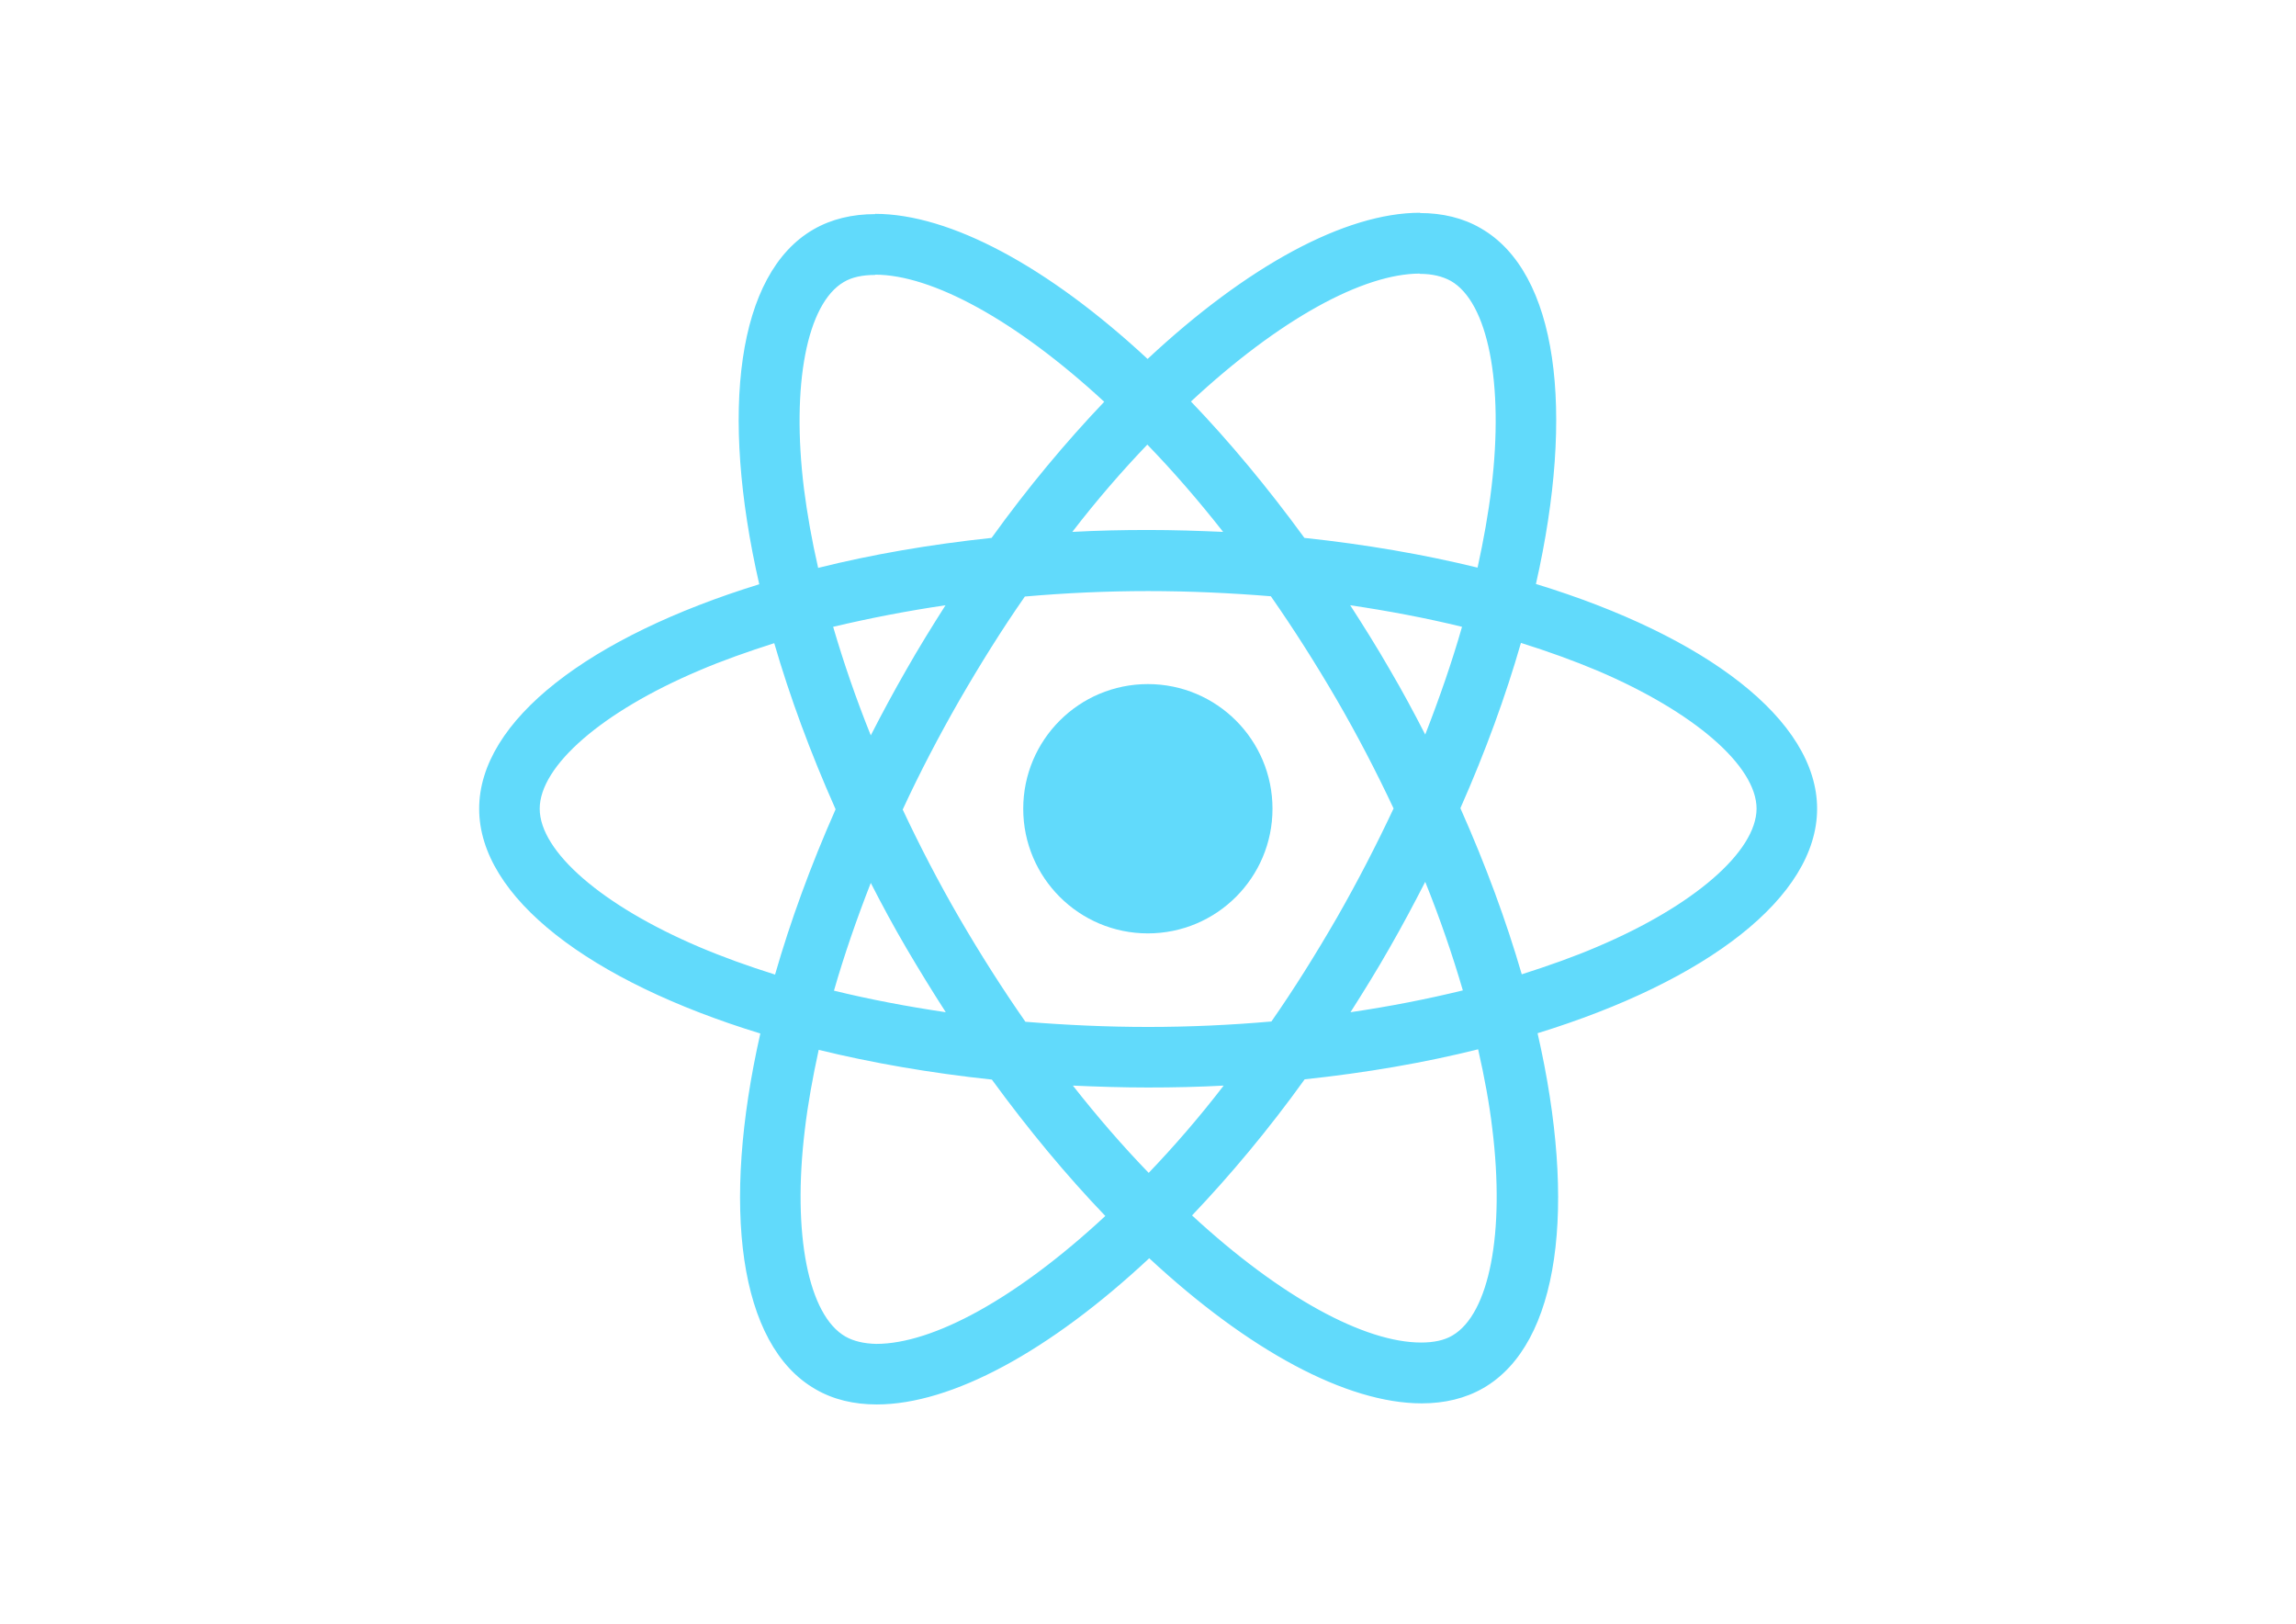
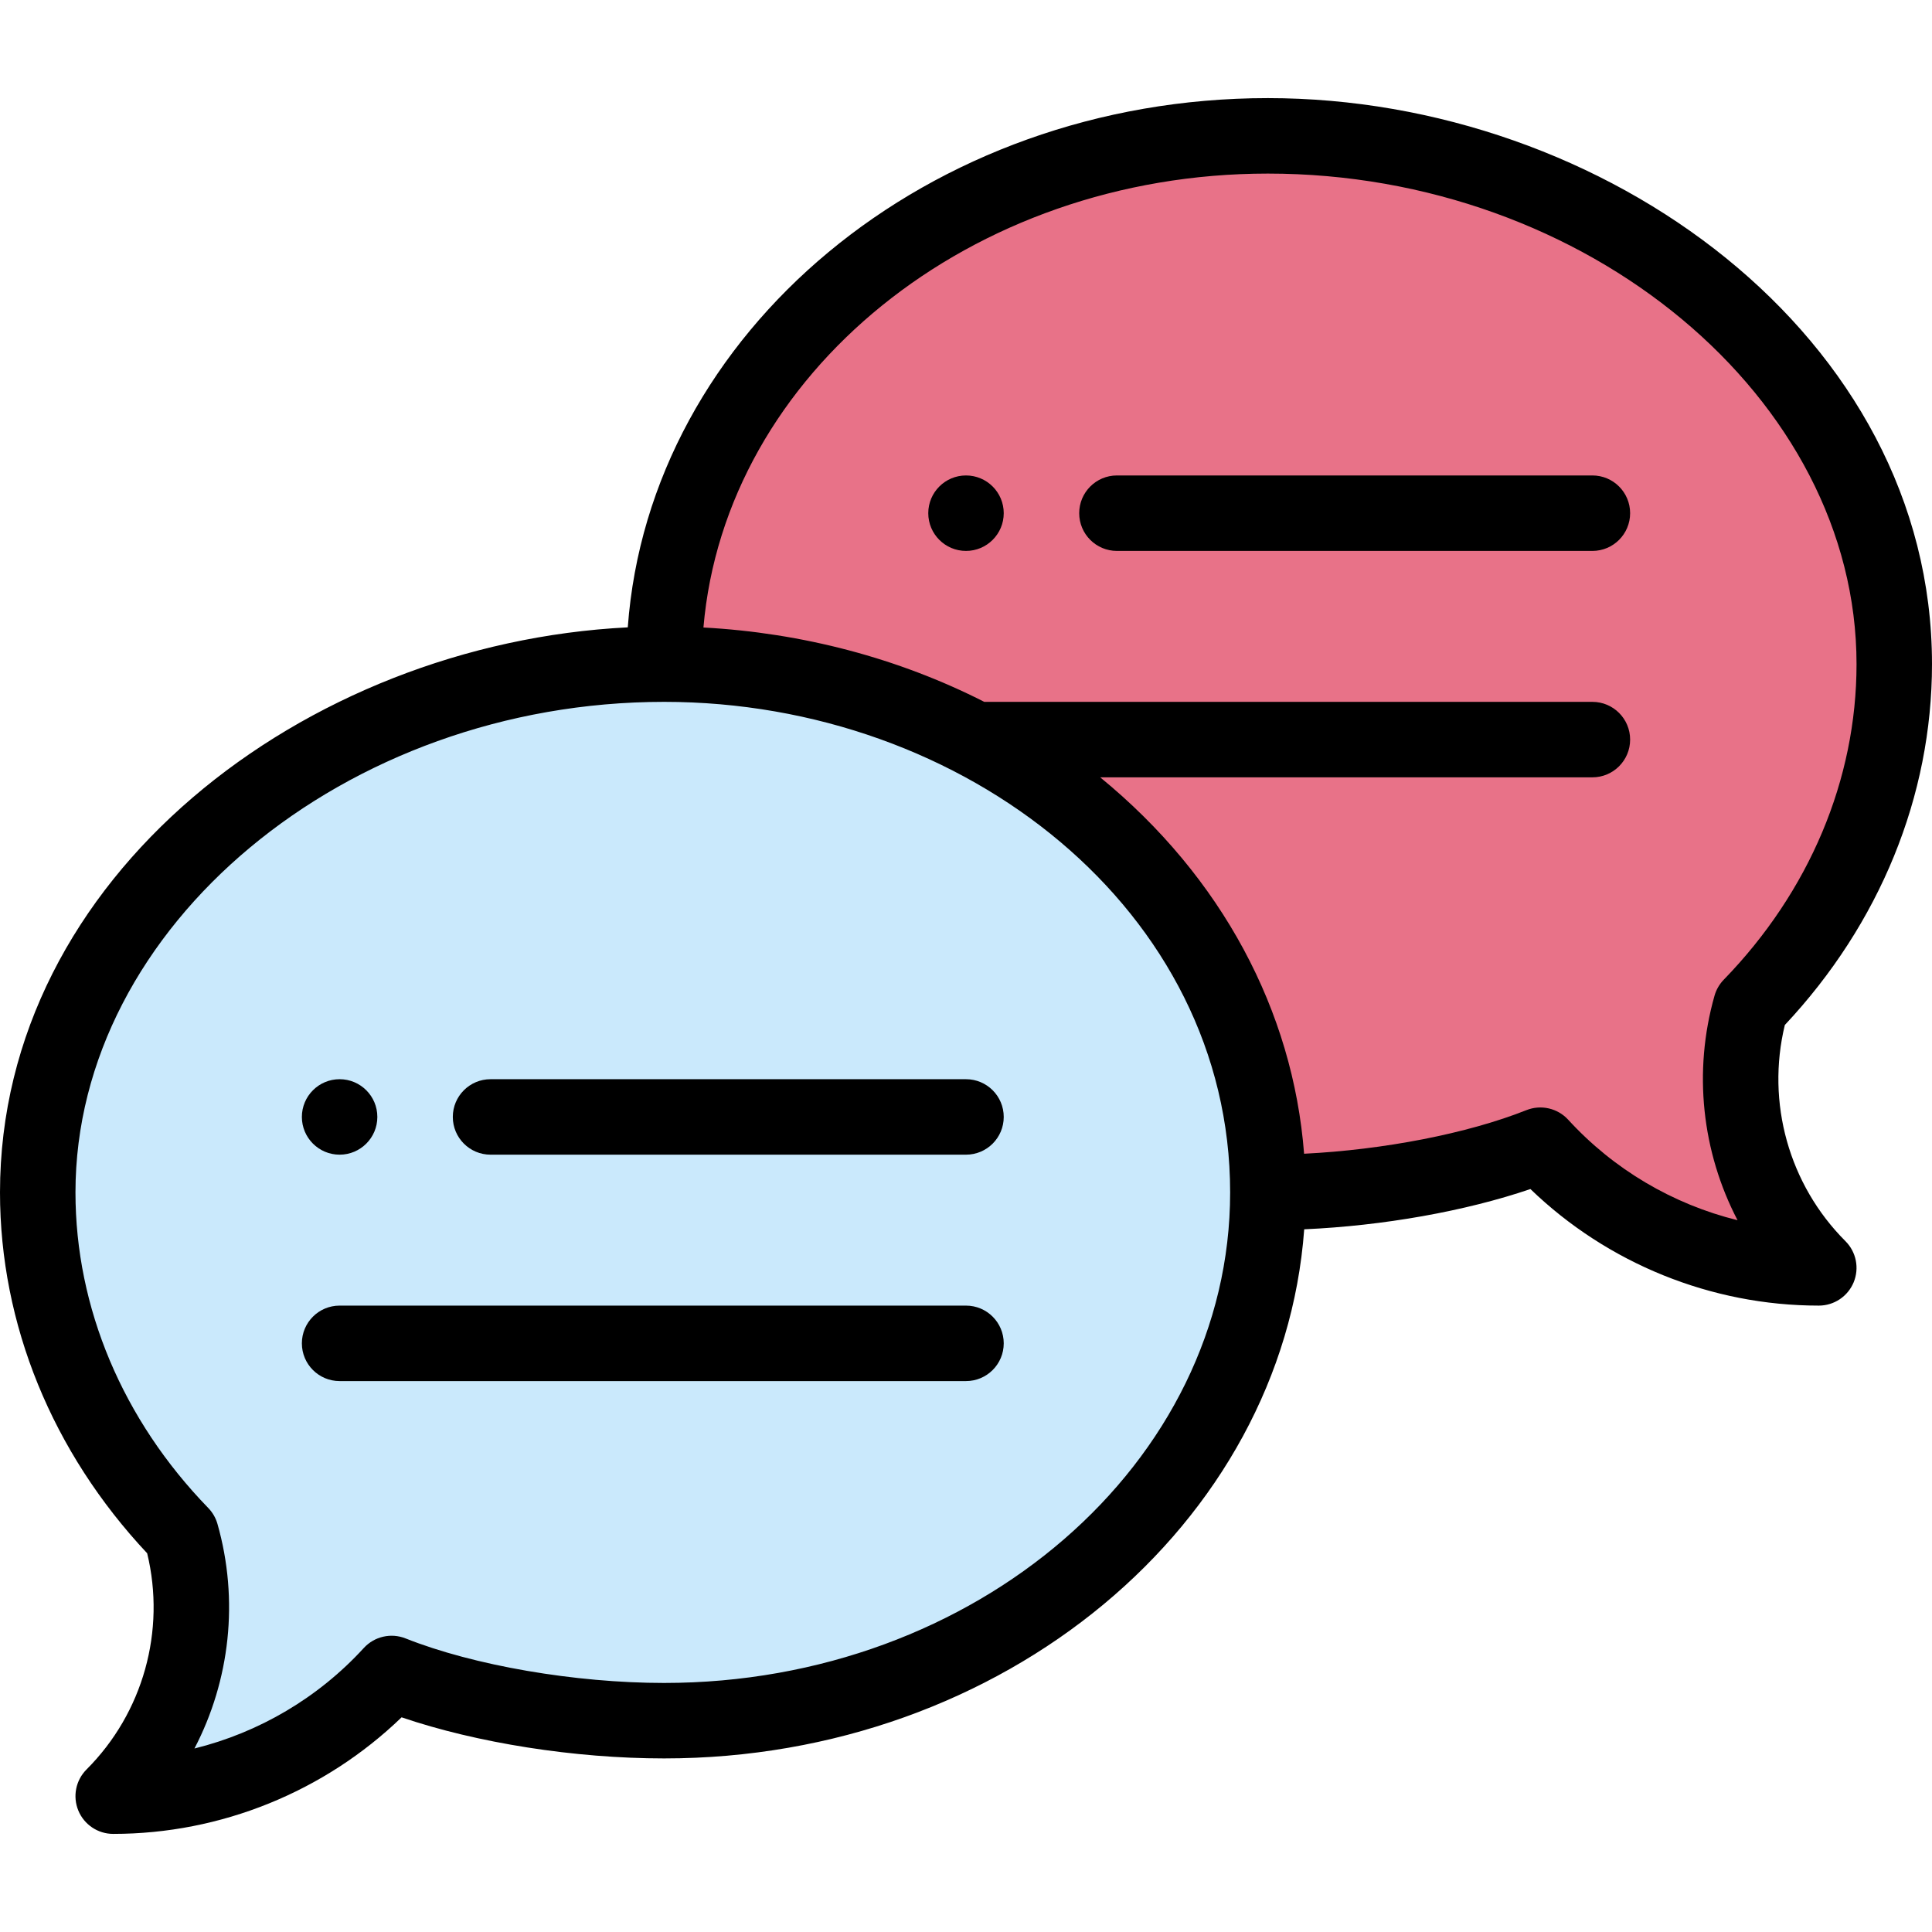
- <svg xmlns="http://www.w3.org/2000/svg" viewBox="0 0 841.9 595.3">
-   <g fill="#61DAFB">
-     <path d="M666.3 296.5c0-32.5-40.7-63.3-103.1-82.4 14.4-63.6 8-114.2-20.2-130.4-6.5-3.8-14.1-5.6-22.4-5.6v22.3c4.6 0 8.3.9 11.4 2.6 13.6 7.8 19.5 37.5 14.9 75.7-1.1 9.4-2.9 19.3-5.1 29.4-19.6-4.8-41-8.5-63.5-10.9-13.5-18.5-27.5-35.3-41.6-50 32.6-30.3 63.2-46.9 84-46.9V78c-27.5 0-63.5 19.6-99.9 53.6-36.4-33.8-72.4-53.2-99.9-53.2v22.3c20.7 0 51.4 16.5 84 46.6-14 14.7-28 31.4-41.3 49.9-22.6 2.4-44 6.1-63.6 11-2.3-10-4-19.7-5.2-29-4.7-38.2 1.1-67.9 14.6-75.8 3-1.8 6.9-2.6 11.5-2.6V78.5c-8.4 0-16 1.8-22.6 5.6-28.1 16.2-34.4 66.7-19.9 130.1-62.2 19.2-102.7 49.9-102.7 82.3 0 32.5 40.7 63.3 103.1 82.4-14.4 63.6-8 114.2 20.2 130.4 6.5 3.8 14.1 5.6 22.5 5.6 27.5 0 63.5-19.6 99.9-53.6 36.4 33.8 72.4 53.2 99.9 53.2 8.4 0 16-1.8 22.6-5.6 28.1-16.2 34.4-66.7 19.9-130.1 62-19.1 102.5-49.9 102.5-82.3zm-130.2-66.7c-3.7 12.9-8.3 26.2-13.5 39.5-4.1-8-8.4-16-13.1-24-4.6-8-9.5-15.8-14.4-23.4 14.2 2.1 27.9 4.7 41 7.9zm-45.8 106.5c-7.8 13.5-15.8 26.3-24.1 38.2-14.9 1.3-30 2-45.2 2-15.1 0-30.2-.7-45-1.9-8.3-11.9-16.4-24.6-24.2-38-7.6-13.1-14.5-26.4-20.8-39.8 6.2-13.4 13.2-26.8 20.7-39.9 7.8-13.5 15.8-26.3 24.1-38.2 14.9-1.3 30-2 45.2-2 15.1 0 30.2.7 45 1.9 8.3 11.9 16.4 24.6 24.2 38 7.6 13.1 14.5 26.4 20.8 39.8-6.3 13.4-13.2 26.8-20.7 39.9zm32.3-13c5.4 13.4 10 26.8 13.8 39.8-13.1 3.2-26.9 5.9-41.2 8 4.9-7.7 9.8-15.6 14.4-23.7 4.6-8 8.9-16.1 13-24.1zM421.2 430c-9.3-9.6-18.6-20.3-27.8-32 9 .4 18.2.7 27.5.7 9.4 0 18.7-.2 27.8-.7-9 11.7-18.3 22.4-27.5 32zm-74.4-58.9c-14.2-2.1-27.9-4.7-41-7.9 3.7-12.9 8.3-26.2 13.5-39.5 4.1 8 8.4 16 13.1 24 4.7 8 9.5 15.8 14.4 23.4zM420.7 163c9.3 9.6 18.6 20.3 27.8 32-9-.4-18.2-.7-27.5-.7-9.4 0-18.7.2-27.8.7 9-11.7 18.3-22.4 27.5-32zm-74 58.9c-4.9 7.7-9.8 15.6-14.4 23.7-4.6 8-8.9 16-13 24-5.4-13.4-10-26.8-13.8-39.8 13.1-3.1 26.9-5.8 41.2-7.9zm-90.5 125.2c-35.4-15.1-58.3-34.9-58.3-50.6 0-15.7 22.9-35.6 58.3-50.6 8.6-3.7 18-7 27.7-10.1 5.7 19.6 13.2 40 22.5 60.9-9.2 20.8-16.6 41.1-22.2 60.6-9.9-3.1-19.3-6.5-28-10.2zM310 490c-13.6-7.8-19.5-37.5-14.9-75.7 1.1-9.4 2.9-19.3 5.1-29.4 19.6 4.8 41 8.5 63.5 10.9 13.5 18.5 27.5 35.3 41.6 50-32.6 30.3-63.2 46.9-84 46.9-4.5-.1-8.3-1-11.3-2.7zm237.2-76.2c4.7 38.2-1.1 67.9-14.6 75.8-3 1.8-6.9 2.6-11.5 2.6-20.7 0-51.4-16.5-84-46.6 14-14.7 28-31.4 41.3-49.9 22.6-2.4 44-6.1 63.6-11 2.3 10.1 4.1 19.8 5.2 29.1zm38.5-66.7c-8.6 3.7-18 7-27.7 10.1-5.7-19.6-13.2-40-22.5-60.9 9.2-20.8 16.6-41.1 22.2-60.6 9.9 3.1 19.3 6.5 28.1 10.2 35.4 15.1 58.3 34.9 58.3 50.6-.1 15.7-23 35.6-58.4 50.6zM320.8 78.4z" />
-     <circle cx="420.9" cy="296.5" r="45.7" />
-     <path d="M520.5 78.1z" />
-   </g>
+ <svg xmlns="http://www.w3.org/2000/svg" viewBox="0 -26 512 512">
+   <path d="m463.988 240.59c23.711-24.418 38.012-56.039 38.012-90.59 0-77.32-77.629-140-166-140s-160 62.68-160 140l160 140c23.609 0 52.031-4.48 72.211-12.512 18.277 19.98 44.57 32.512 73.789 32.512-18.789-18.789-24.801-45.539-18.012-69.41zm0 0" fill="#e87288" />
+   <path d="m258.449 170c46.473 24.5 77.551 69.07 77.551 120 0 77.32-71.629 140-160 140-23.609 0-52.031-4.48-72.211-12.512-18.277 19.98-44.57 32.512-73.789 32.512 18.789-18.789 24.801-45.539 18.012-69.41-23.711-24.418-38.012-56.039-38.012-90.59 0-77.32 77.629-140 166-140 30.16 0 58.379 7.301 82.449 20zm0 0" fill="#cae9fc" />
+   <path d="m256 100c-5.52 0-10 4.48-10 10s4.48 10 10 10 10-4.48 10-10-4.48-10-10-10zm0 0" />
+   <path d="m90 280c5.52 0 10-4.48 10-10s-4.48-10-10-10-10 4.48-10 10 4.48 10 10 10zm0 0" />
+   <path d="m336 0c-90.027 0-163.918 62.07-169.633 140.254-85.738 4.301-166.367 66.125-166.367 149.746 0 34.945 13.828 68.805 39 95.633 4.98 20.531-1.066 42.293-16.07 57.297-2.859 2.859-3.715 7.16-2.168 10.898 1.547 3.734 5.191 6.172 9.238 6.172 28.52 0 56.004-11.184 76.426-30.891 19.895 6.781 45.852 10.891 69.574 10.891 90.016 0 163.898-62.055 169.629-140.223 20.938-.93 42.715-4.797 59.945-10.668 20.422 19.707 47.906 30.891 76.426 30.891 4.047 0 7.691-2.438 9.238-6.172 1.547-3.738.691-8.039-2.168-10.898-15.004-15.004-21.051-36.766-16.07-57.297 25.172-26.828 39-60.688 39-95.633 0-86.887-86.84-150-176-150zm-160 420c-23.602 0-50.496-4.633-68.512-11.801-3.859-1.539-8.27-.527-11.078 2.539-12.074 13.199-27.773 22.402-44.879 26.633 9.426-18.059 11.832-39.348 6.098-59.52-.453-1.59-1.293-3.043-2.445-4.227-22.688-23.367-35.184-53.066-35.184-83.625 0-70.469 71.438-130 156-130 79.852 0 150 55.527 150 130 0 71.684-67.289 130-150 130zm280.816-186.375c-1.152 1.188-1.992 2.641-2.445 4.227-5.734 20.172-3.328 41.461 6.098 59.52-17.105-4.227-32.805-13.434-44.879-26.633-2.809-3.062-7.219-4.078-11.078-2.539-15.613 6.211-37.887 10.512-58.914 11.551-2.922-37.816-21.785-73.359-54.035-99.75h130.438c5.523 0 10-4.477 10-10s-4.477-10-10-10h-161.16c-22.699-11.555-48.188-18.293-74.422-19.707 5.746-67.164 70.641-120.293 149.582-120.293 84.562 0 156 59.531 156 130 0 30.559-12.496 60.258-35.184 83.625zm0 0" />
+   <path d="m256 260h-126c-5.523 0-10 4.477-10 10s4.477 10 10 10h126c5.523 0 10-4.477 10-10s-4.477-10-10-10zm0 0" />
+   <path d="m256 320h-166c-5.523 0-10 4.477-10 10s4.477 10 10 10h166c5.523 0 10-4.477 10-10s-4.477-10-10-10zm0 0" />
+   <path d="m422 100h-126c-5.523 0-10 4.477-10 10s4.477 10 10 10h126c5.523 0 10-4.477 10-10s-4.477-10-10-10zm0 0" />
</svg>
